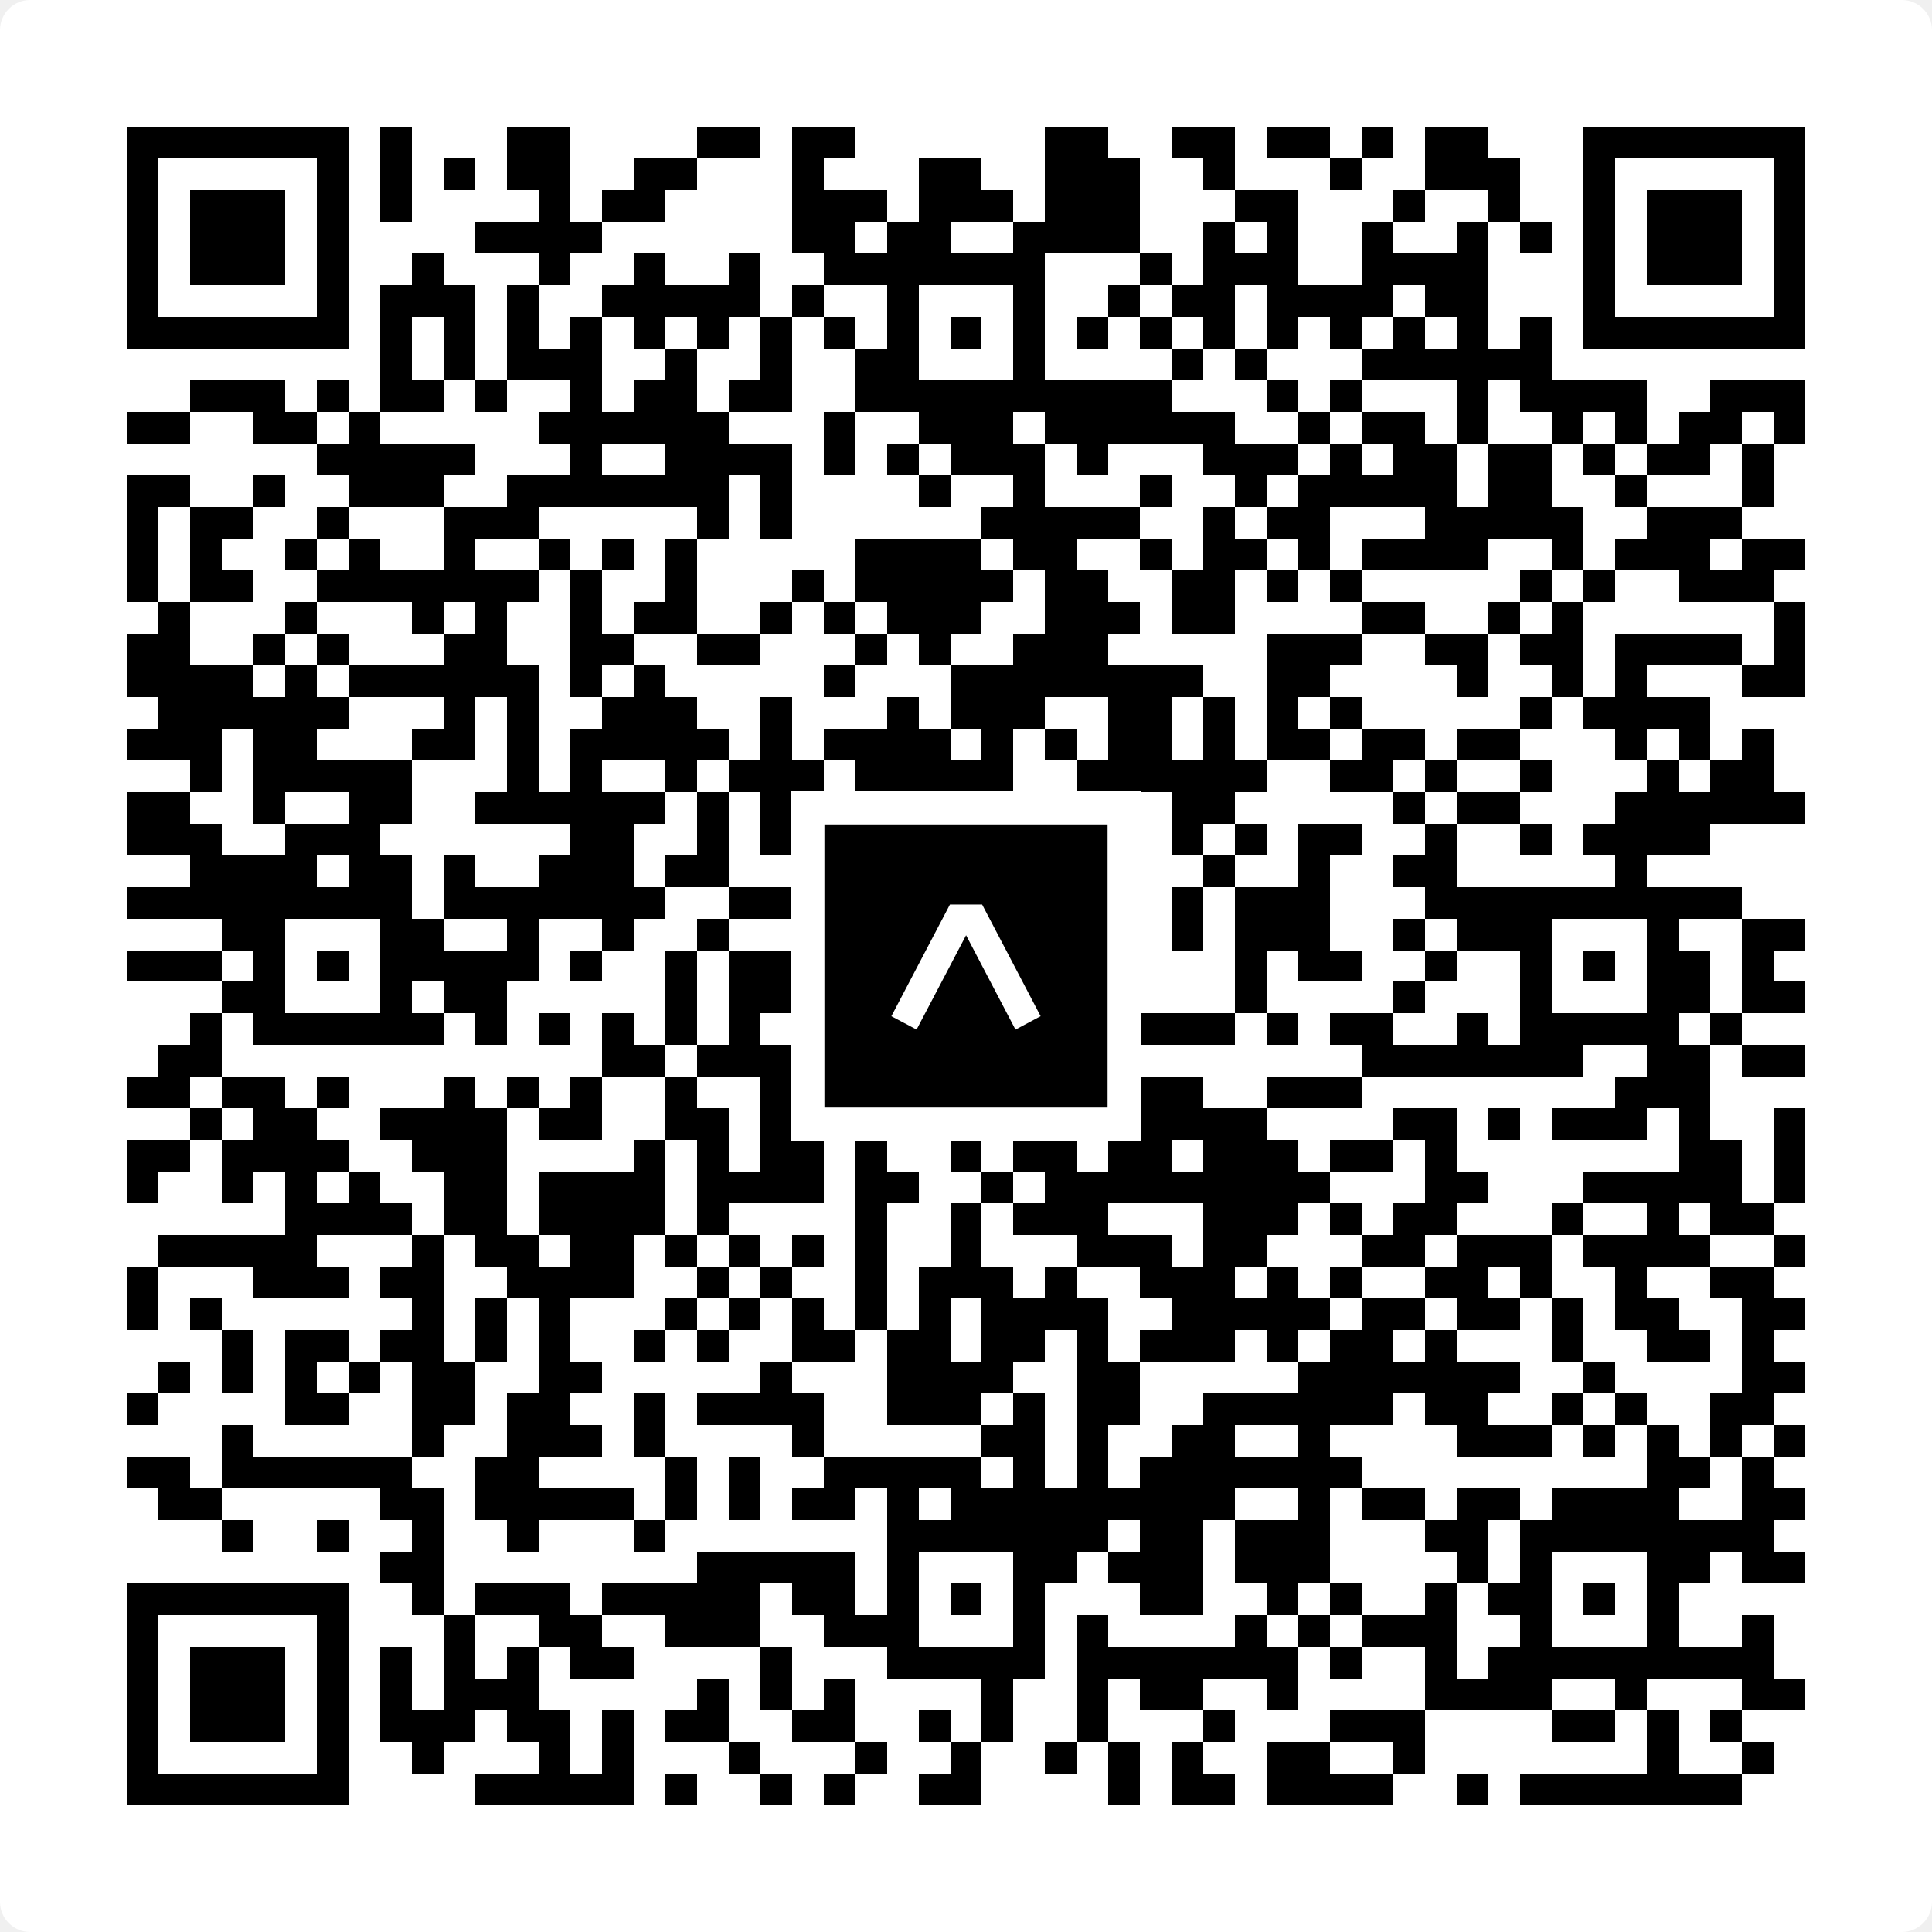
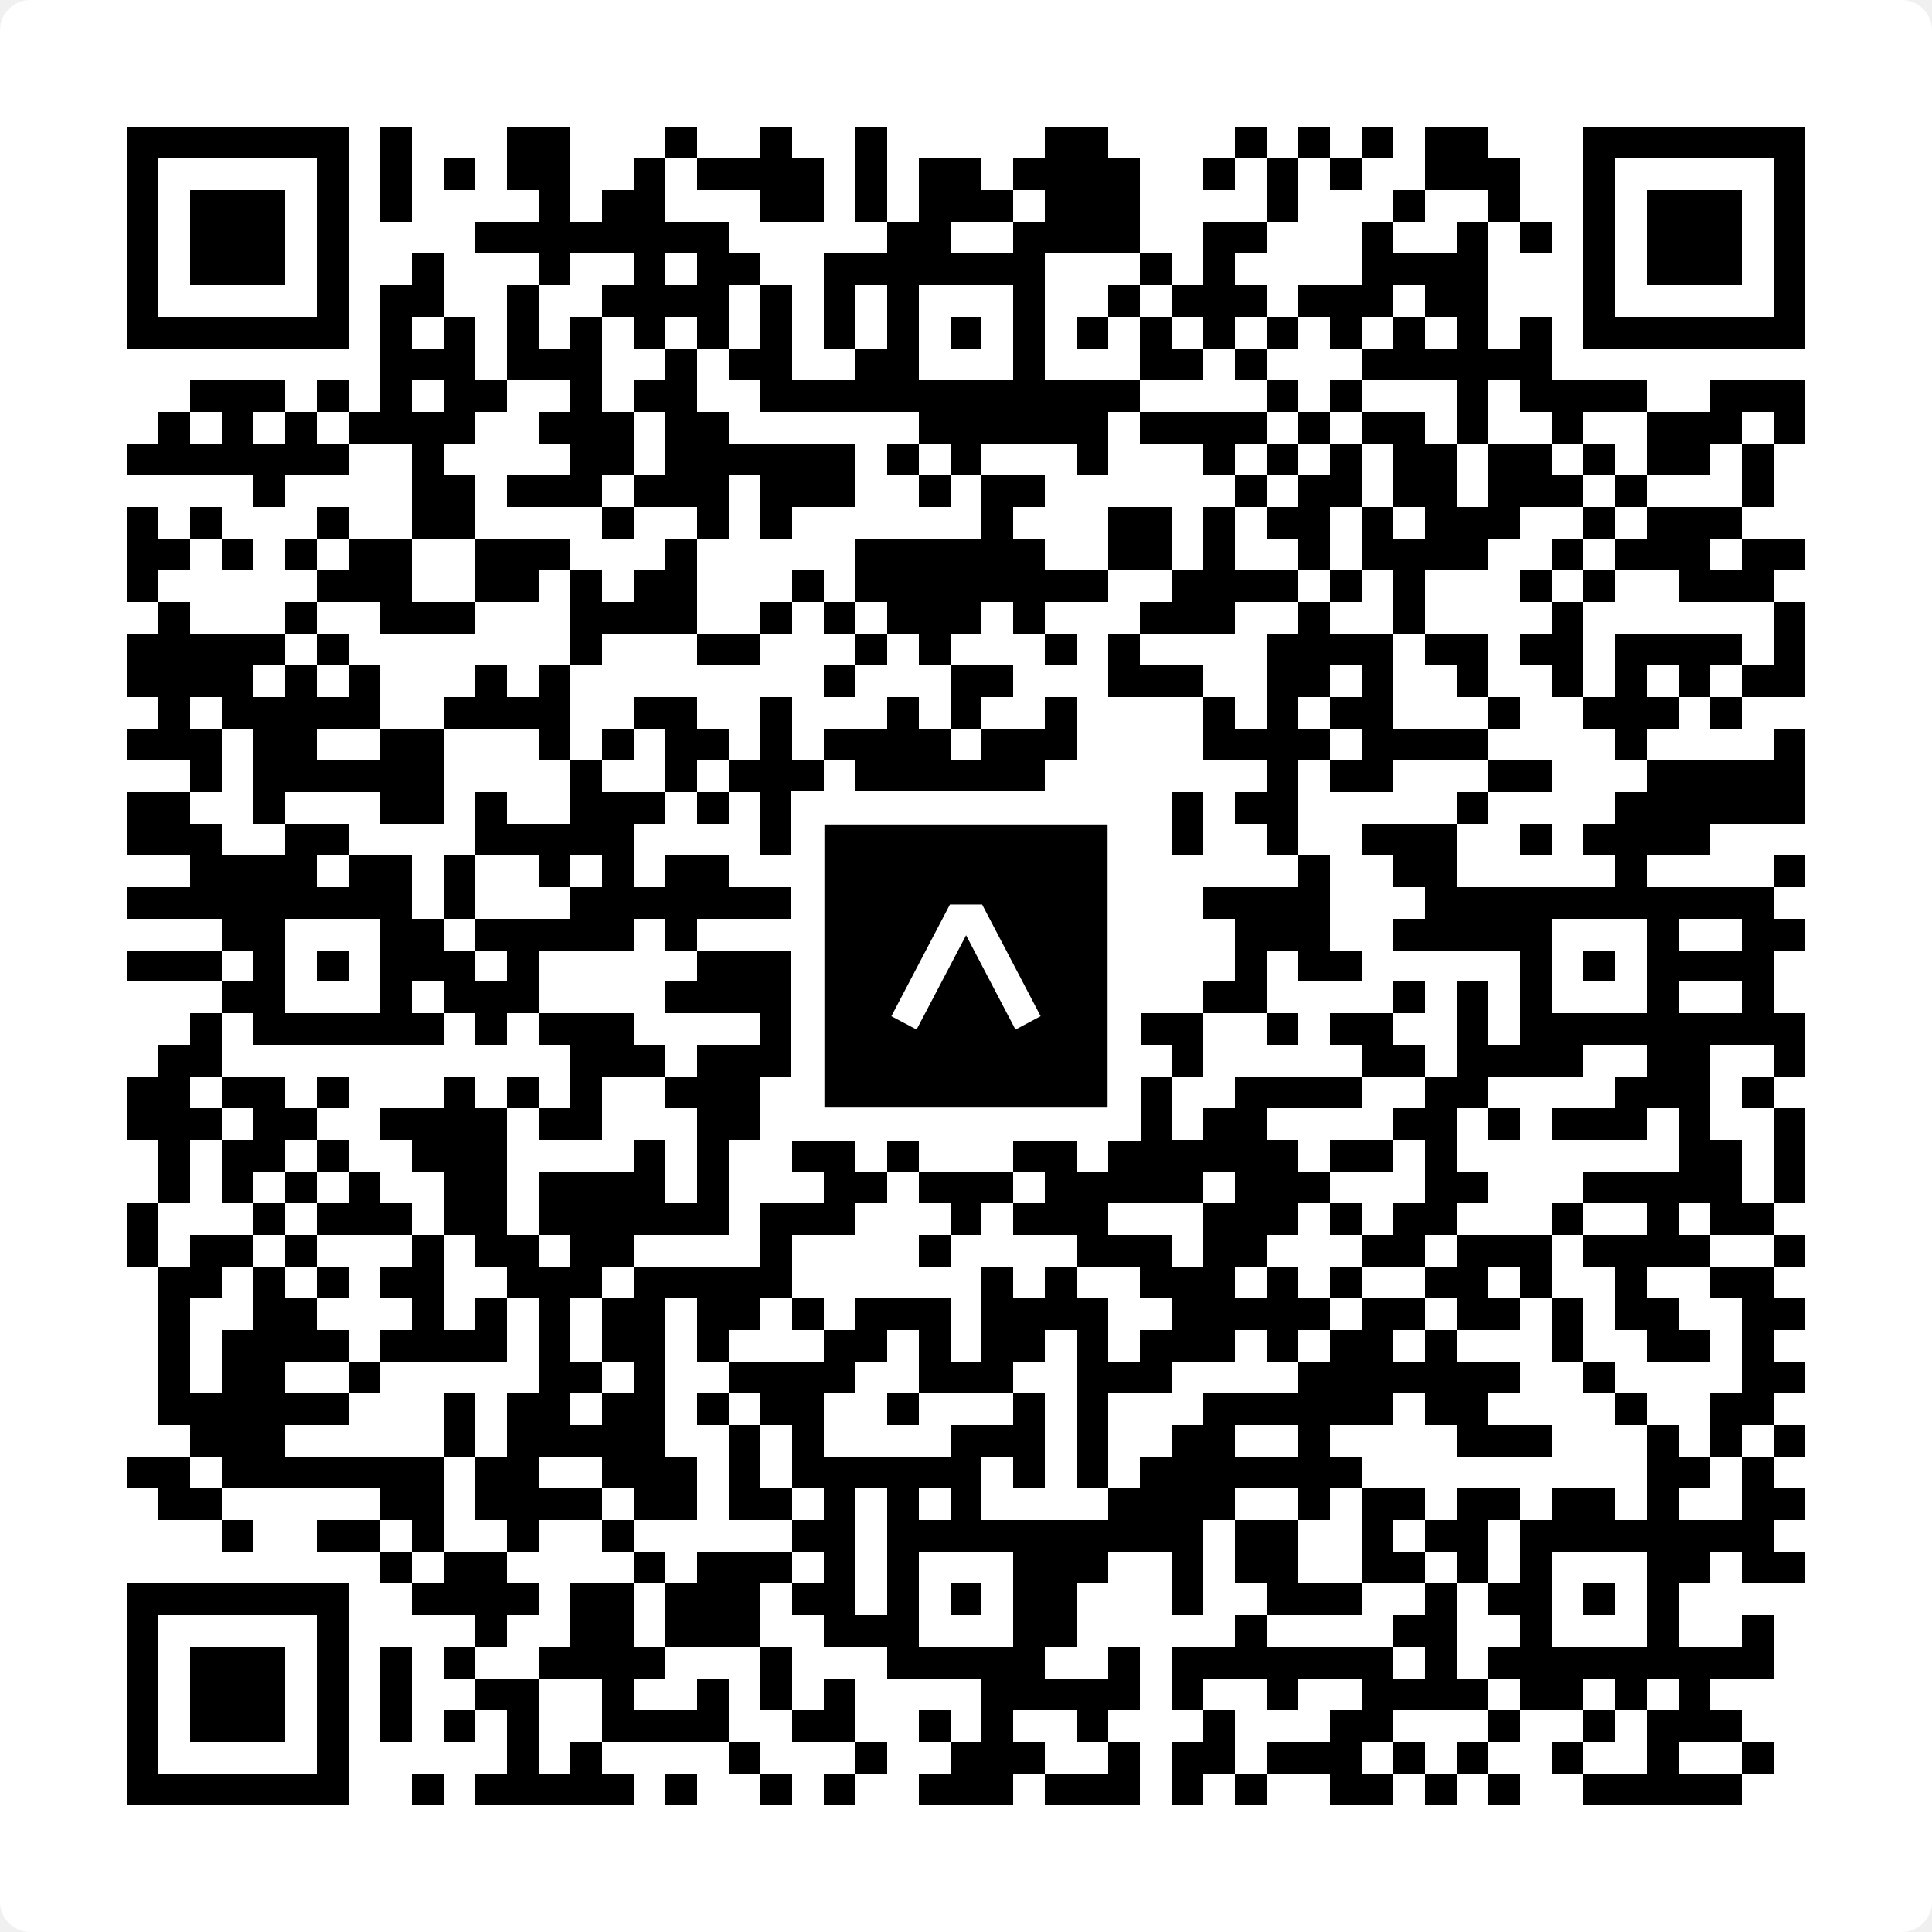
<svg xmlns="http://www.w3.org/2000/svg" width="512" height="512" viewBox="0 0 512 512" fill="none">
  <path d="M0 8C0 3.582 3.582 0 8 0H504C508.418 0 512 3.582 512 8V504C512 508.418 508.418 512 504 512H8C3.582 512 0 508.418 0 504V8Z" fill="white" />
  <svg viewBox="0 0 61 61" shape-rendering="crispEdges" height="512" width="512" x="0" y="0">
-     <path stroke="#000000" d="M4 4.5h7m1 0h1m3 0h2m4 0h2m1 0h2m6 0h2m2 0h2m1 0h2m1 0h1m1 0h2m3 0h7M4 5.5h1m5 0h1m1 0h1m1 0h1m1 0h2m2 0h2m3 0h1m3 0h2m2 0h3m2 0h1m3 0h1m2 0h3m2 0h1m5 0h1M4 6.5h1m1 0h3m1 0h1m1 0h1m4 0h1m1 0h2m4 0h3m1 0h3m1 0h3m3 0h2m3 0h1m2 0h1m2 0h1m1 0h3m1 0h1M4 7.5h1m1 0h3m1 0h1m4 0h4m6 0h2m1 0h2m2 0h4m2 0h1m1 0h1m2 0h1m2 0h1m1 0h1m1 0h1m1 0h3m1 0h1M4 8.5h1m1 0h3m1 0h1m2 0h1m3 0h1m2 0h1m2 0h1m2 0h7m3 0h1m1 0h3m2 0h4m3 0h1m1 0h3m1 0h1M4 9.5h1m5 0h1m1 0h3m1 0h1m2 0h5m1 0h1m2 0h1m3 0h1m2 0h1m1 0h2m1 0h4m1 0h2m3 0h1m5 0h1M4 10.5h7m1 0h1m1 0h1m1 0h1m1 0h1m1 0h1m1 0h1m1 0h1m1 0h1m1 0h1m1 0h1m1 0h1m1 0h1m1 0h1m1 0h1m1 0h1m1 0h1m1 0h1m1 0h1m1 0h1m1 0h7M12 11.5h1m1 0h1m1 0h3m2 0h1m2 0h1m2 0h2m3 0h1m4 0h1m1 0h1m3 0h6M6 12.5h3m1 0h1m1 0h2m1 0h1m2 0h1m1 0h2m1 0h2m2 0h10m3 0h1m1 0h1m3 0h1m1 0h4m2 0h3M4 13.5h2m2 0h2m1 0h1m5 0h6m3 0h1m2 0h3m1 0h6m2 0h1m1 0h2m1 0h1m2 0h1m1 0h1m1 0h2m1 0h1M10 14.5h5m3 0h1m2 0h4m1 0h1m1 0h1m1 0h3m1 0h1m3 0h3m1 0h1m1 0h2m1 0h2m1 0h1m1 0h2m1 0h1M4 15.5h2m2 0h1m2 0h3m2 0h7m1 0h1m4 0h1m2 0h1m3 0h1m2 0h1m1 0h5m1 0h2m2 0h1m3 0h1M4 16.5h1m1 0h2m2 0h1m3 0h3m5 0h1m1 0h1m6 0h5m2 0h1m1 0h2m3 0h5m2 0h3M4 17.5h1m1 0h1m2 0h1m1 0h1m2 0h1m2 0h1m1 0h1m1 0h1m5 0h4m1 0h2m2 0h1m1 0h2m1 0h1m1 0h4m2 0h1m1 0h3m1 0h2M4 18.5h1m1 0h2m2 0h7m1 0h1m2 0h1m3 0h1m1 0h5m1 0h2m2 0h2m1 0h1m1 0h1m5 0h1m1 0h1m2 0h3M5 19.5h1m3 0h1m3 0h1m1 0h1m2 0h1m1 0h2m2 0h1m1 0h1m1 0h3m2 0h3m1 0h2m4 0h2m2 0h1m1 0h1m6 0h1M4 20.5h2m2 0h1m1 0h1m3 0h2m2 0h2m2 0h2m3 0h1m1 0h1m2 0h3m5 0h3m2 0h2m1 0h2m1 0h4m1 0h1M4 21.5h4m1 0h1m1 0h6m1 0h1m1 0h1m5 0h1m3 0h8m2 0h2m4 0h1m2 0h1m1 0h1m3 0h2M5 22.5h6m3 0h1m1 0h1m2 0h3m2 0h1m3 0h1m1 0h3m2 0h2m1 0h1m1 0h1m1 0h1m5 0h1m1 0h4M4 23.5h3m1 0h2m3 0h2m1 0h1m1 0h5m1 0h1m1 0h4m1 0h1m1 0h1m1 0h2m1 0h1m1 0h2m1 0h2m1 0h2m3 0h1m1 0h1m1 0h1M6 24.5h1m1 0h5m3 0h1m1 0h1m2 0h1m1 0h3m1 0h5m2 0h6m2 0h2m1 0h1m2 0h1m3 0h1m1 0h2M4 25.5h2m2 0h1m2 0h2m2 0h6m1 0h1m1 0h2m1 0h5m2 0h2m1 0h2m5 0h1m1 0h2m3 0h6M4 26.5h3m2 0h3m6 0h2m2 0h1m1 0h3m1 0h2m7 0h1m1 0h1m1 0h2m2 0h1m2 0h1m1 0h4M6 27.5h4m1 0h2m1 0h1m2 0h3m1 0h2m2 0h3m1 0h1m3 0h2m3 0h1m2 0h1m2 0h2m5 0h1M4 28.5h9m1 0h7m2 0h11m3 0h1m1 0h3m3 0h10M7 29.5h2m3 0h2m2 0h1m2 0h1m2 0h1m5 0h1m3 0h2m1 0h1m1 0h1m1 0h3m2 0h1m1 0h3m3 0h1m2 0h2M4 30.5h3m1 0h1m1 0h1m1 0h5m1 0h1m2 0h1m1 0h3m1 0h2m1 0h1m1 0h2m1 0h1m3 0h1m1 0h2m2 0h1m2 0h1m1 0h1m1 0h2m1 0h1M7 31.5h2m3 0h1m1 0h2m5 0h1m1 0h4m1 0h1m3 0h3m4 0h1m4 0h1m3 0h1m3 0h2m1 0h2M6 32.5h1m1 0h6m1 0h1m1 0h1m1 0h1m1 0h1m1 0h1m2 0h1m1 0h11m1 0h1m1 0h2m2 0h1m1 0h5m1 0h1M5 33.5h2m12 0h2m1 0h4m1 0h1m1 0h2m2 0h2m8 0h7m2 0h2m1 0h2M4 34.5h2m1 0h2m1 0h1m3 0h1m1 0h1m1 0h1m2 0h1m2 0h2m1 0h3m1 0h1m1 0h5m2 0h3m8 0h3M6 35.5h1m1 0h2m2 0h4m1 0h2m2 0h2m1 0h5m1 0h1m3 0h6m4 0h2m1 0h1m1 0h3m1 0h1m2 0h1M4 36.5h2m1 0h4m2 0h3m4 0h1m1 0h1m1 0h2m1 0h1m2 0h1m1 0h2m1 0h2m1 0h3m1 0h2m1 0h1m7 0h2m1 0h1M4 37.5h1m2 0h1m1 0h1m1 0h1m2 0h2m1 0h4m1 0h4m1 0h2m2 0h1m1 0h9m3 0h2m3 0h5m1 0h1M9 38.5h4m1 0h2m1 0h4m1 0h1m4 0h1m2 0h1m1 0h3m3 0h3m1 0h1m1 0h2m3 0h1m2 0h1m1 0h2M5 39.5h5m3 0h1m1 0h2m1 0h2m1 0h1m1 0h1m1 0h1m1 0h1m2 0h1m3 0h3m1 0h2m3 0h2m1 0h3m1 0h4m2 0h1M4 40.5h1m3 0h3m1 0h2m2 0h4m2 0h1m1 0h1m2 0h1m1 0h3m1 0h1m2 0h3m1 0h1m1 0h1m2 0h2m1 0h1m2 0h1m2 0h2M4 41.5h1m1 0h1m6 0h1m1 0h1m1 0h1m3 0h1m1 0h1m1 0h1m1 0h1m1 0h1m1 0h4m2 0h5m1 0h2m1 0h2m1 0h1m1 0h2m2 0h2M7 42.5h1m1 0h2m1 0h2m1 0h1m1 0h1m2 0h1m1 0h1m2 0h2m1 0h2m1 0h2m1 0h1m1 0h3m1 0h1m1 0h2m1 0h1m3 0h1m2 0h2m1 0h1M5 43.5h1m1 0h1m1 0h1m1 0h1m1 0h2m2 0h2m5 0h1m3 0h4m2 0h2m5 0h7m2 0h1m4 0h2M4 44.5h1m4 0h2m2 0h2m1 0h2m2 0h1m1 0h4m2 0h3m1 0h1m1 0h2m2 0h6m1 0h2m2 0h1m1 0h1m2 0h2M7 45.5h1m5 0h1m2 0h3m1 0h1m4 0h1m5 0h2m1 0h1m2 0h2m2 0h1m4 0h3m1 0h1m1 0h1m1 0h1m1 0h1M4 46.5h2m1 0h6m2 0h2m4 0h1m1 0h1m2 0h5m1 0h1m1 0h1m1 0h7m9 0h2m1 0h1M5 47.5h2m5 0h2m1 0h5m1 0h1m1 0h1m1 0h2m1 0h1m1 0h9m2 0h1m1 0h2m1 0h2m1 0h4m2 0h2M7 48.5h1m2 0h1m2 0h1m2 0h1m3 0h1m7 0h7m1 0h2m1 0h3m3 0h2m1 0h8M12 49.5h2m8 0h5m1 0h1m3 0h2m1 0h3m1 0h3m4 0h1m1 0h1m3 0h2m1 0h2M4 50.5h7m2 0h1m1 0h3m1 0h5m1 0h2m1 0h1m1 0h1m1 0h1m3 0h2m2 0h1m1 0h1m2 0h1m1 0h2m1 0h1m1 0h1M4 51.5h1m5 0h1m3 0h1m2 0h2m2 0h3m2 0h3m3 0h1m1 0h1m4 0h1m1 0h1m1 0h3m2 0h1m3 0h1m2 0h1M4 52.5h1m1 0h3m1 0h1m1 0h1m1 0h1m1 0h1m1 0h2m4 0h1m3 0h5m1 0h7m1 0h1m2 0h1m1 0h9M4 53.5h1m1 0h3m1 0h1m1 0h1m1 0h3m5 0h1m1 0h1m1 0h1m4 0h1m2 0h1m1 0h2m2 0h1m4 0h4m2 0h1m3 0h2M4 54.5h1m1 0h3m1 0h1m1 0h3m1 0h2m1 0h1m1 0h2m2 0h2m2 0h1m1 0h1m2 0h1m3 0h1m3 0h3m4 0h2m1 0h1m1 0h1M4 55.5h1m5 0h1m2 0h1m3 0h1m1 0h1m3 0h1m3 0h1m2 0h1m2 0h1m1 0h1m1 0h1m2 0h2m2 0h1m7 0h1m2 0h1M4 56.5h7m4 0h5m1 0h1m2 0h1m1 0h1m2 0h2m4 0h1m1 0h2m1 0h4m2 0h1m1 0h7" />
+     <path stroke="#000000" d="M4 4.5h7m1 0h1m3 0h2m3 0h1m2 0h1m2 0h1m5 0h2m4 0h1m1 0h1m1 0h1m1 0h2m3 0h7M4 5.5h1m5 0h1m1 0h1m1 0h1m1 0h2m2 0h1m1 0h4m1 0h1m1 0h2m1 0h4m2 0h1m1 0h1m1 0h1m2 0h3m2 0h1m5 0h1M4 6.5h1m1 0h3m1 0h1m1 0h1m4 0h1m1 0h2m3 0h2m1 0h1m1 0h3m1 0h3m4 0h1m3 0h1m2 0h1m2 0h1m1 0h3m1 0h1M4 7.5h1m1 0h3m1 0h1m4 0h8m5 0h2m2 0h4m2 0h2m3 0h1m2 0h1m1 0h1m1 0h1m1 0h3m1 0h1M4 8.5h1m1 0h3m1 0h1m2 0h1m3 0h1m2 0h1m1 0h2m2 0h7m3 0h1m1 0h1m4 0h4m3 0h1m1 0h3m1 0h1M4 9.5h1m5 0h1m1 0h2m2 0h1m2 0h4m1 0h1m1 0h1m1 0h1m3 0h1m2 0h1m1 0h3m1 0h3m1 0h2m3 0h1m5 0h1M4 10.5h7m1 0h1m1 0h1m1 0h1m1 0h1m1 0h1m1 0h1m1 0h1m1 0h1m1 0h1m1 0h1m1 0h1m1 0h1m1 0h1m1 0h1m1 0h1m1 0h1m1 0h1m1 0h1m1 0h1m1 0h7M12 11.5h3m1 0h3m2 0h1m1 0h2m2 0h2m3 0h1m3 0h2m1 0h1m3 0h6M6 12.5h3m1 0h1m1 0h1m1 0h2m2 0h1m1 0h2m2 0h12m4 0h1m1 0h1m3 0h1m1 0h4m2 0h3M5 13.5h1m1 0h1m1 0h1m1 0h4m2 0h3m1 0h2m6 0h6m1 0h4m1 0h1m1 0h2m1 0h1m2 0h1m2 0h3m1 0h1M4 14.5h7m2 0h1m4 0h2m1 0h6m1 0h1m1 0h1m3 0h1m3 0h1m1 0h1m1 0h1m1 0h2m1 0h2m1 0h1m1 0h2m1 0h1M8 15.5h1m4 0h2m1 0h3m1 0h3m1 0h3m2 0h1m1 0h2m6 0h1m1 0h2m1 0h2m1 0h3m1 0h1m3 0h1M4 16.5h1m1 0h1m3 0h1m2 0h2m4 0h1m2 0h1m1 0h1m6 0h1m3 0h2m1 0h1m1 0h2m1 0h1m1 0h3m2 0h1m1 0h3M4 17.5h2m1 0h1m1 0h1m1 0h2m2 0h3m3 0h1m5 0h6m2 0h2m1 0h1m2 0h1m1 0h4m2 0h1m1 0h3m1 0h2M4 18.5h1m5 0h3m2 0h2m1 0h1m1 0h2m3 0h1m1 0h8m2 0h4m1 0h1m1 0h1m3 0h1m1 0h1m2 0h3M5 19.5h1m3 0h1m2 0h3m3 0h4m2 0h1m1 0h1m1 0h3m1 0h1m3 0h3m2 0h1m2 0h1m4 0h1m6 0h1M4 20.5h5m1 0h1m7 0h1m3 0h2m3 0h1m1 0h1m3 0h1m1 0h1m4 0h4m1 0h2m1 0h2m1 0h4m1 0h1M4 21.5h4m1 0h1m1 0h1m3 0h1m1 0h1m8 0h1m3 0h2m3 0h3m2 0h2m1 0h1m2 0h1m2 0h1m1 0h1m1 0h1m1 0h2M5 22.5h1m1 0h5m2 0h4m2 0h2m2 0h1m3 0h1m1 0h1m2 0h1m4 0h1m1 0h1m1 0h2m3 0h1m2 0h3m1 0h1M4 23.5h3m1 0h2m2 0h2m3 0h1m1 0h1m1 0h2m1 0h1m1 0h4m1 0h3m4 0h4m1 0h4m4 0h1m4 0h1M6 24.5h1m1 0h6m4 0h1m2 0h1m1 0h3m1 0h6m7 0h1m1 0h2m3 0h2m3 0h5M4 25.5h2m2 0h1m3 0h2m1 0h1m2 0h3m1 0h1m1 0h2m1 0h3m1 0h1m2 0h1m2 0h1m1 0h2m5 0h1m4 0h6M4 26.5h3m2 0h2m4 0h5m4 0h3m3 0h1m2 0h1m1 0h1m1 0h1m2 0h1m2 0h3m2 0h1m1 0h4M6 27.5h4m1 0h2m1 0h1m2 0h1m1 0h1m1 0h2m2 0h5m3 0h2m6 0h1m2 0h2m5 0h1m4 0h1M4 28.5h9m1 0h1m3 0h15m5 0h4m3 0h11M7 29.5h2m3 0h2m1 0h5m1 0h1m6 0h1m3 0h2m1 0h1m3 0h3m2 0h5m3 0h1m2 0h2M4 30.5h3m1 0h1m1 0h1m1 0h3m1 0h1m5 0h4m2 0h1m1 0h1m1 0h1m2 0h1m3 0h1m1 0h2m5 0h1m1 0h1m1 0h4M7 31.5h2m3 0h1m1 0h3m4 0h6m1 0h1m3 0h3m3 0h2m4 0h1m1 0h1m1 0h1m3 0h1m2 0h1M6 32.5h1m1 0h6m1 0h1m1 0h3m4 0h1m1 0h1m1 0h10m2 0h1m1 0h2m2 0h1m1 0h9M5 33.5h2m11 0h3m1 0h4m7 0h2m2 0h1m5 0h2m1 0h4m2 0h2m2 0h1M4 34.5h2m1 0h2m1 0h1m3 0h1m1 0h1m1 0h1m2 0h3m3 0h2m2 0h1m1 0h4m2 0h4m2 0h2m4 0h3m1 0h1M4 35.5h3m1 0h2m2 0h4m1 0h2m3 0h2m1 0h5m4 0h3m1 0h2m4 0h2m1 0h1m1 0h3m1 0h1m2 0h1M5 36.5h1m1 0h2m1 0h1m2 0h3m4 0h1m1 0h1m2 0h2m1 0h1m3 0h2m1 0h6m1 0h2m1 0h1m7 0h2m1 0h1M5 37.5h1m1 0h1m1 0h1m1 0h1m2 0h2m1 0h4m1 0h1m3 0h2m1 0h3m1 0h5m1 0h3m3 0h2m3 0h5m1 0h1M4 38.5h1m3 0h1m1 0h3m1 0h2m1 0h6m1 0h3m3 0h1m1 0h3m3 0h3m1 0h1m1 0h2m3 0h1m2 0h1m1 0h2M4 39.5h1m1 0h2m1 0h1m3 0h1m1 0h2m1 0h2m4 0h1m4 0h1m4 0h3m1 0h2m3 0h2m1 0h3m1 0h4m2 0h1M5 40.5h2m1 0h1m1 0h1m1 0h2m2 0h3m1 0h5m6 0h1m1 0h1m2 0h3m1 0h1m1 0h1m2 0h2m1 0h1m2 0h1m2 0h2M5 41.5h1m2 0h2m3 0h1m1 0h1m1 0h1m1 0h2m1 0h2m1 0h1m1 0h3m1 0h4m2 0h5m1 0h2m1 0h2m1 0h1m1 0h2m2 0h2M5 42.5h1m1 0h4m1 0h4m1 0h1m1 0h2m1 0h1m3 0h2m1 0h1m1 0h2m1 0h1m1 0h3m1 0h1m1 0h2m1 0h1m3 0h1m2 0h2m1 0h1M5 43.5h1m1 0h2m2 0h1m5 0h2m1 0h1m2 0h4m2 0h3m2 0h3m4 0h7m2 0h1m4 0h2M5 44.5h6m3 0h1m1 0h2m1 0h2m1 0h1m1 0h2m2 0h1m3 0h1m1 0h1m3 0h6m1 0h2m4 0h1m2 0h2M6 45.5h3m5 0h1m1 0h5m2 0h1m1 0h1m4 0h3m1 0h1m2 0h2m2 0h1m4 0h3m3 0h1m1 0h1m1 0h1M4 46.5h2m1 0h7m1 0h2m2 0h3m1 0h1m1 0h6m1 0h1m1 0h1m1 0h7m9 0h2m1 0h1M5 47.5h2m5 0h2m1 0h4m1 0h2m1 0h2m1 0h1m1 0h1m1 0h1m4 0h4m2 0h1m1 0h2m1 0h2m1 0h2m1 0h1m2 0h2M7 48.5h1m2 0h2m1 0h1m2 0h1m2 0h1m5 0h2m1 0h10m1 0h2m2 0h1m1 0h2m1 0h8M12 49.5h1m1 0h2m4 0h1m1 0h3m1 0h1m1 0h1m3 0h3m2 0h1m1 0h2m2 0h2m1 0h1m1 0h1m3 0h2m1 0h2M4 50.5h7m2 0h4m1 0h2m1 0h3m1 0h2m1 0h1m1 0h1m1 0h2m3 0h1m2 0h3m2 0h1m1 0h2m1 0h1m1 0h1M4 51.5h1m5 0h1m4 0h1m2 0h2m1 0h3m2 0h3m3 0h2m5 0h1m4 0h2m2 0h1m3 0h1m2 0h1M4 52.5h1m1 0h3m1 0h1m1 0h1m1 0h1m2 0h4m3 0h1m3 0h5m2 0h1m1 0h7m1 0h1m1 0h9M4 53.5h1m1 0h3m1 0h1m1 0h1m2 0h2m2 0h1m2 0h1m1 0h1m1 0h1m4 0h5m1 0h1m2 0h1m2 0h4m1 0h2m1 0h1m1 0h1M4 54.5h1m1 0h3m1 0h1m1 0h1m1 0h1m1 0h1m2 0h4m2 0h2m2 0h1m1 0h1m2 0h1m3 0h1m3 0h2m3 0h1m2 0h1m1 0h3M4 55.5h1m5 0h1m5 0h1m1 0h1m4 0h1m3 0h1m2 0h3m2 0h1m1 0h2m1 0h3m1 0h1m1 0h1m2 0h1m2 0h1m2 0h1M4 56.5h7m2 0h1m1 0h5m1 0h1m2 0h1m1 0h1m2 0h3m1 0h3m1 0h1m1 0h1m2 0h2m1 0h1m1 0h1m2 0h5" />
  </svg>
  <rect x="214.033" y="214.033" width="83.934" height="83.934" fill="black" stroke="white" stroke-width="8.893" />
  <svg x="214.033" y="214.033" width="83.934" height="83.934" viewBox="0 0 116 116" fill="none">
    <path d="M63.911 35.496L52.114 35.496L30.667 76.393L39.902 81.271L58.033 46.739L76.117 81.283L85.333 76.385L63.911 35.496Z" fill="white" />
  </svg>
</svg>
